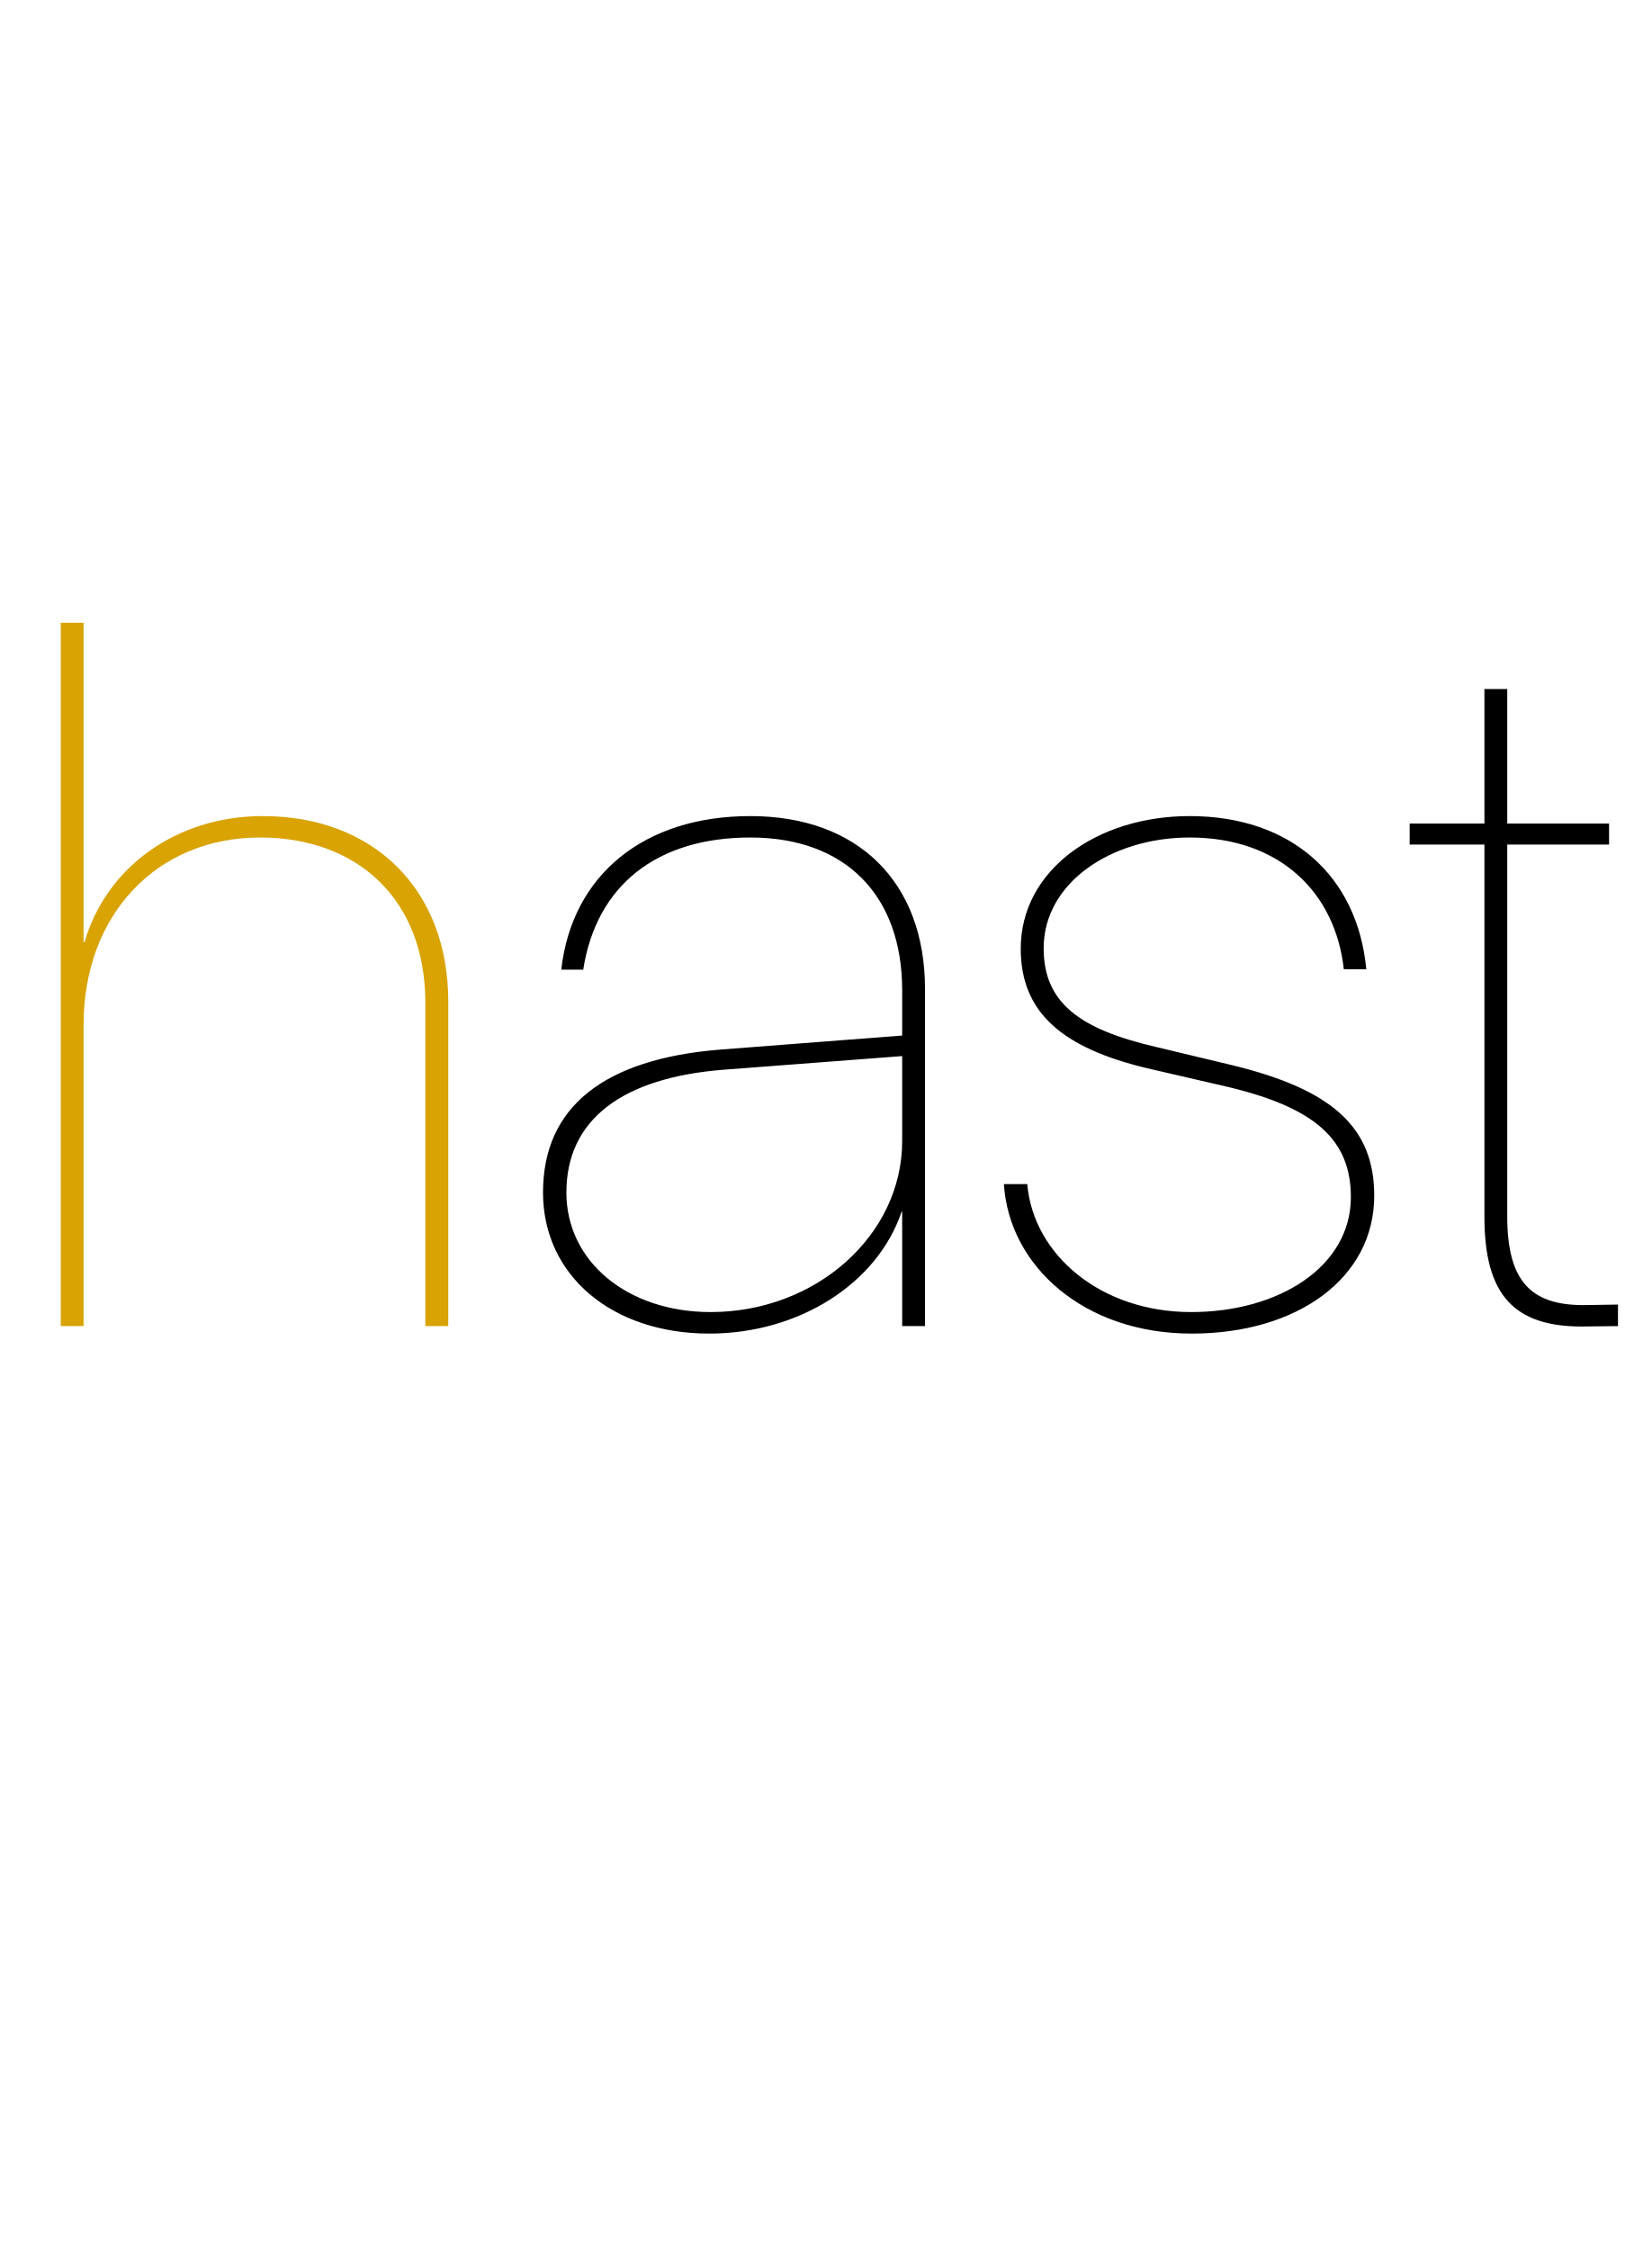
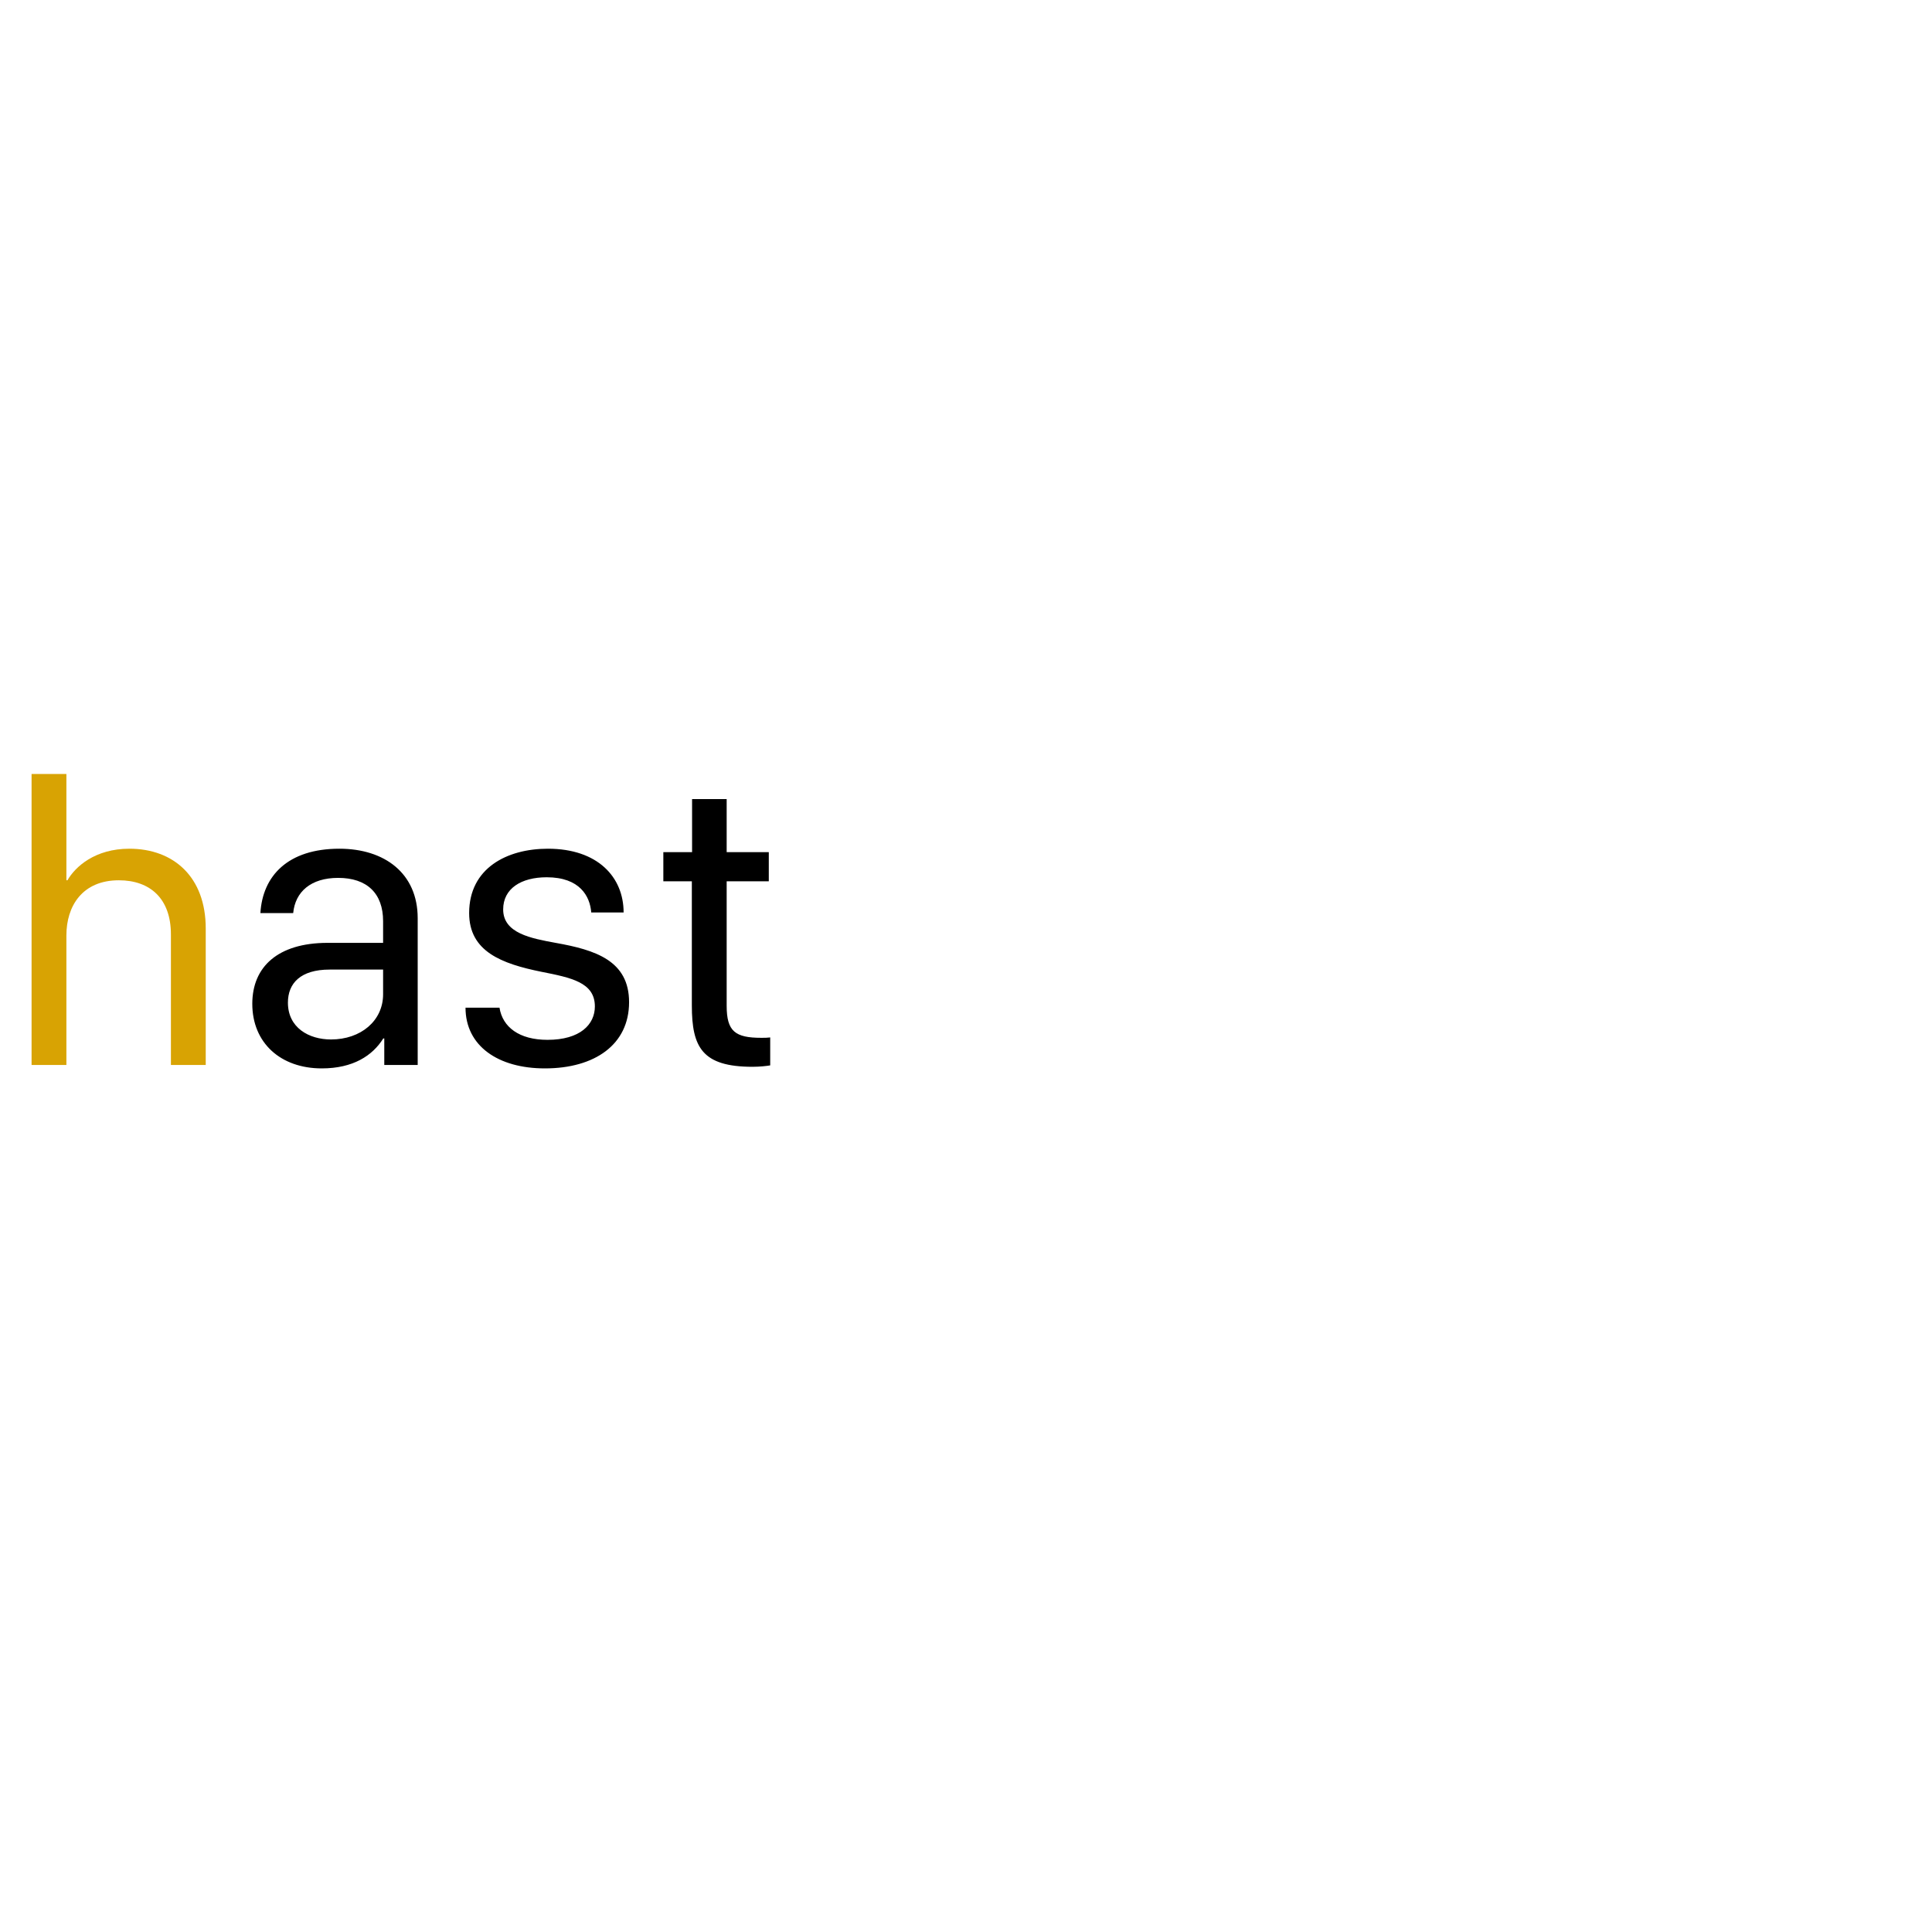
- <svg xmlns="http://www.w3.org/2000/svg" width="152" height="207">
-   <path fill="#d8a303" d="M5.59 122L7.69 122L7.69 94.29C7.69 84.14 14.44 77.05 23.93 77.05C32.96 77.05 39.14 82.81 39.14 92.22L39.14 122L41.25 122L41.25 92.14C41.25 81.78 34.33 75.08 24.19 75.08C16.16 75.08 9.75 79.85 7.78 86.68L7.69 86.68L7.69 57.29L5.59 57.29ZM65.40" />
-   <path d="M65.40 120.71C57.75 120.71 52.12 116.07 52.12 109.71C52.12 103.05 57.19 99.14 66.64 98.41L83.02 97.16L83.02 104.98C83.02 113.62 75.11 120.71 65.40 120.71ZM65.27 122.69C73.52 122.69 80.74 118.09 82.97 111.47L83.02 111.47L83.02 122L85.12 122L85.12 90.98C85.12 81.18 78.98 75.08 69.05 75.08C59.30 75.08 52.64 80.45 51.65 89.21L53.67 89.21C54.87 81.48 60.41 77.05 69.05 77.05C77.77 77.05 83.02 82.34 83.02 91.11L83.02 95.27L66.30 96.56C55.56 97.42 49.97 101.85 49.97 109.71C49.97 117.32 56.29 122.69 65.27 122.69ZM93.93 87.28C93.93 93.21 97.84 96.43 105.57 98.28L112.84 99.96C121.04 101.89 124.31 104.86 124.31 110.14C124.31 116.50 117.73 120.71 109.61 120.71C101.28 120.71 95.09 115.43 94.53 108.94L92.38 108.94C92.86 116.46 99.73 122.69 109.66 122.69C119.41 122.69 126.46 117.57 126.46 110.01C126.46 103.74 122.63 100.26 113.48 98.02L106.30 96.30C99.30 94.67 96.04 92.22 96.04 87.24C96.04 81.18 102.31 77.05 109.48 77.05C117.78 77.05 122.89 82.13 123.66 89.17L125.73 89.17C124.91 80.54 118.77 75.08 109.48 75.08C100.93 75.08 93.93 80.06 93.93 87.28ZM136.60 63.39L136.60 75.77L129.72 75.77L129.72 77.70L136.60 77.70L136.60 111.95C136.60 119.16 139.35 122.04 145.58 122.04C145.71 122.04 148.80 122 148.89 122L148.89 120.02C148.84 120.02 145.75 120.07 145.71 120.07C140.81 120.07 138.70 117.79 138.70 111.90L138.70 77.70L148.07 77.70L148.07 75.77L138.70 75.77L138.70 63.39Z" />
+ <svg xmlns="http://www.w3.org/2000/svg" width="400" height="400" viewBox="0 0 410 210">
+   <path fill="#d8a303" d="M6.70 126L14.09 126L14.09 98.50C14.09 92.31 17.45 86.81 25.22 86.81C31.84 86.81 36.27 90.68 36.27 98.29L36.27 126L43.66 126L43.66 97.04C43.66 86.04 36.78 80.11 27.46 80.11C20.15 80.11 15.98 83.93 14.31 86.81L14.09 86.81L14.09 64.25L6.70 64.25Z" />
+   <path d="M81.34 120.37L81.55 120.37L81.55 126L88.64 126L88.64 94.85C88.64 85.35 81.64 80.11 72.02 80.11C61.10 80.11 55.73 85.87 55.26 93.77L62.22 93.77C62.65 89.26 65.96 86.30 71.76 86.30C77.86 86.30 81.30 89.56 81.30 95.49L81.30 100.09L69.39 100.09C59.04 100.13 53.54 105.12 53.54 113.02C53.54 121.32 59.55 126.73 68.28 126.73C74.94 126.73 79.06 124.02 81.34 120.37ZM70.25 120.59C65.53 120.59 61.10 118.09 61.10 112.77C61.10 108.68 63.77 105.76 69.95 105.76L81.30 105.76L81.30 111.00C81.30 116.63 76.57 120.59 70.25 120.59ZM99.56 93.77C99.56 101.94 106.48 104.52 114.90 106.23C121.21 107.48 126.24 108.47 126.24 113.58C126.24 117.41 123.11 120.67 116.19 120.67C110.17 120.67 106.65 117.96 106.00 113.84L98.79 113.84C98.79 121.96 105.70 126.73 115.63 126.73C126.24 126.73 133.50 121.66 133.50 112.68C133.50 103.87 126.37 101.59 117.91 100.09C112.75 99.14 106.78 98.07 106.78 93C106.78 88.53 110.64 86.17 116.02 86.17C123.06 86.17 125.21 90.21 125.47 93.64L132.34 93.64C132.34 86.17 126.89 80.11 116.27 80.11C107.59 80.11 99.56 84.23 99.56 93.77ZM146.87 80.84L140.77 80.84L140.77 87.03L146.82 87.03L146.82 113.37C146.82 122.26 149.02 126.39 159.71 126.39C161.26 126.39 162.81 126.21 163.45 126.09L163.45 120.16C162.85 120.24 162.29 120.24 161.56 120.24C156.02 120.24 154.21 118.87 154.21 113.45L154.21 87.03L163.15 87.03L163.15 80.84L154.21 80.84L154.21 69.58L146.87 69.58Z" />
</svg>
